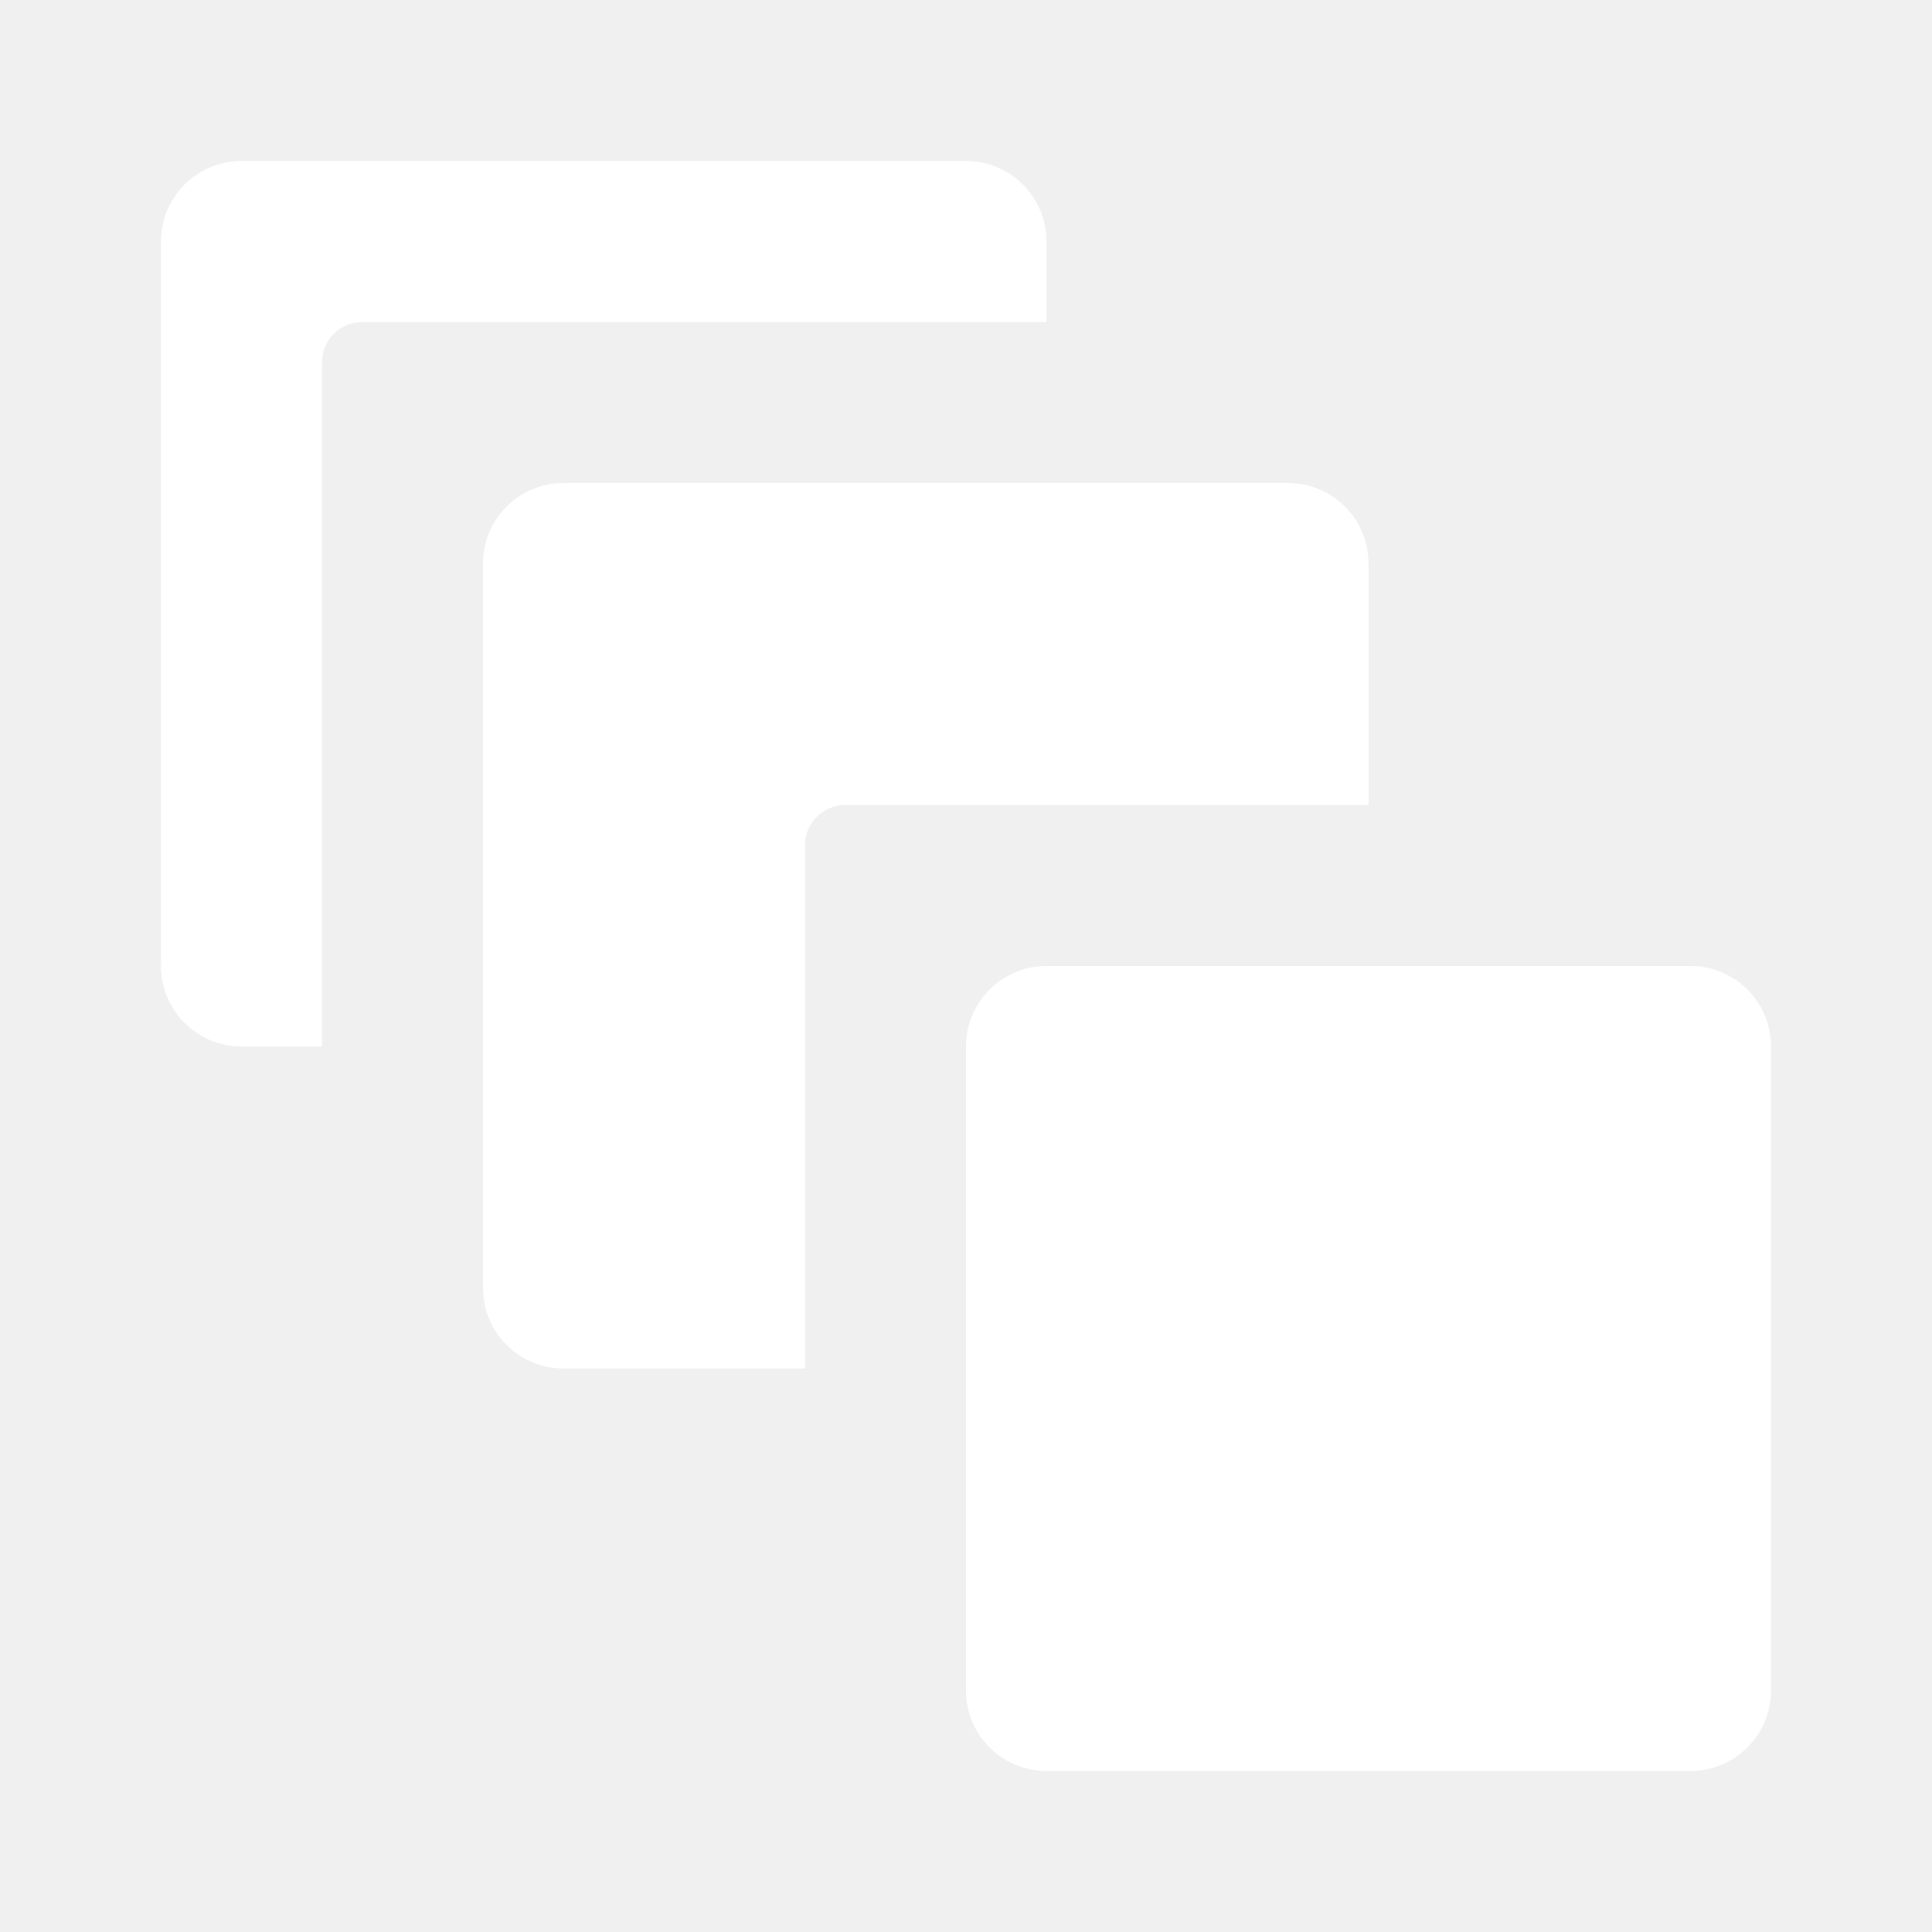
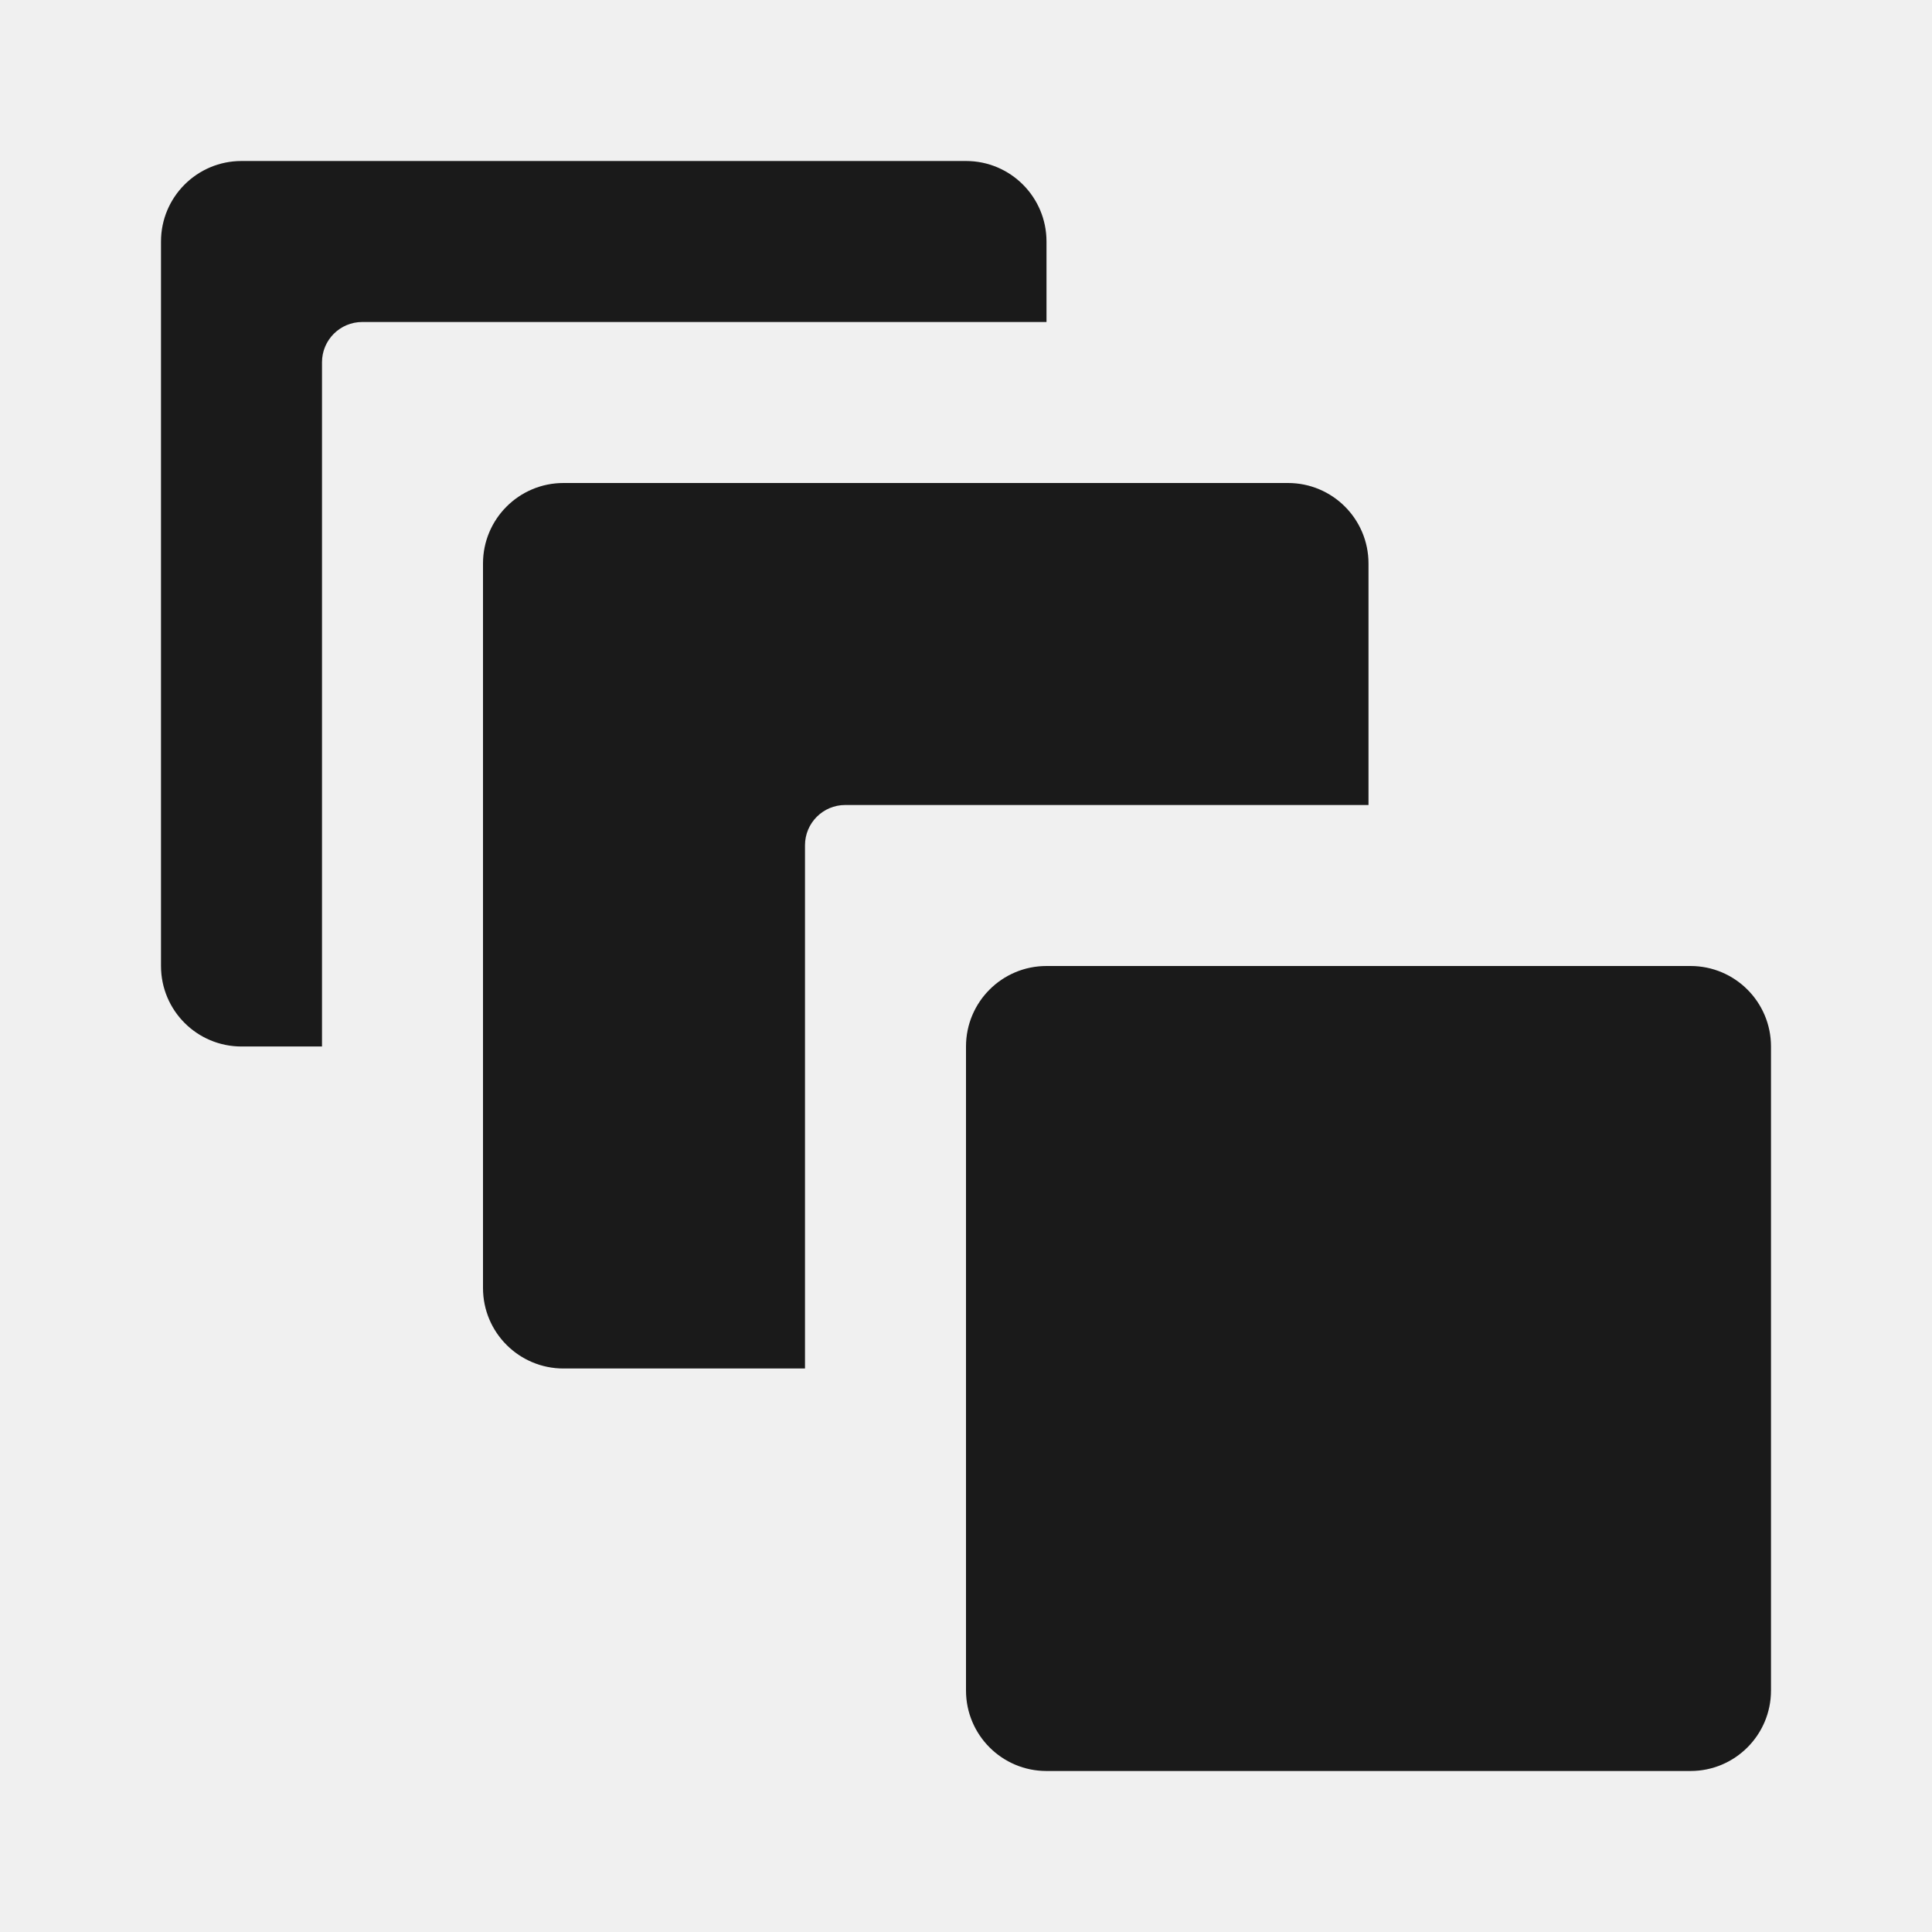
<svg xmlns="http://www.w3.org/2000/svg" xmlns:xlink="http://www.w3.org/1999/xlink" width="512px" height="512px" viewBox="0 0 512 512" version="1.1">
  <defs>
-     <path d="M0 0L512 0L512 512L0 512L0 0Z" id="path_1" />
+     <path d="M0 0L512 0L512 512L0 512L0 0L0 0Z" id="path_1" />
    <clipPath id="mask_1">
      <use xlink:href="#path_1" />
    </clipPath>
  </defs>
  <g id="fps1">
-     <path d="M0 0L512 0L512 512L0 512L0 0Z" id="Background" fill="#FFFFFF" fill-opacity="0" fill-rule="evenodd" stroke="none" />
-     <g clip-path="url(#mask_1)">
-       <path d="M469.333 277.333L469.333 448C469.333 459.782 459.782 469.333 448 469.333L277.333 469.333C265.551 469.333 256 459.782 256 448L256 277.333C256 265.551 265.551 256 277.333 256L448 256C459.782 256 469.333 265.551 469.333 277.333L469.333 277.333ZM149.333 128C137.551 128 128 137.551 128 149.333L128 341.333C128 353.115 137.551 362.667 149.333 362.667L213.333 362.667L213.333 224C213.333 218.109 218.109 213.333 224 213.333L362.667 213.333L362.667 149.333C362.667 137.551 353.115 128 341.333 128L149.333 128ZM64 277.333L85.333 277.333L85.333 96C85.333 90.109 90.109 85.333 96 85.333L277.333 85.333L277.333 64C277.333 52.218 267.782 42.667 256 42.667L64 42.667C52.218 42.667 42.667 52.218 42.667 64L42.667 256C42.667 267.782 52.218 277.333 64 277.333L64 277.333Z" id="Shape" fill="#FFFFFF" fill-rule="evenodd" stroke="none" />
+     <g id="fps1">
+       <path d="M0 0L512 0L512 512L0 512L0 0L0 0Z" id="Background" fill="#FFFFFF" fill-opacity="0" fill-rule="evenodd" stroke="none" />
+       <g id="Mask-Group">
+         <path d="M0 0L512 0L512 512L0 512L0 0L0 0Z" id="path_1" fill="none" stroke="none" />
+         <g clip-path="url(#mask_1)">
+           <g id="Group" transform="translate(42.6667 42.6667)">
+             <path d="M426.666 234.666L426.666 405.333C426.666 417.115 417.115 426.666 405.333 426.666L234.666 426.666C222.884 426.666 213.333 417.115 213.333 405.333L213.333 234.666C213.333 222.884 222.884 213.333 234.666 213.333L405.333 213.333C417.115 213.333 426.666 222.884 426.666 234.666L426.666 234.666L426.666 234.666ZM106.666 85.333C94.884 85.333 85.333 94.884 85.333 106.666L85.333 298.666C85.333 310.448 94.884 320 106.666 320L170.666 320L170.666 181.333C170.666 175.442 175.442 170.666 181.333 170.666L320 170.666L320 106.666C320 94.884 310.448 85.333 298.666 85.333L106.666 85.333L106.666 85.333ZM21.333 234.666L42.667 234.666L42.667 53.333C42.667 47.442 47.442 42.667 53.333 42.667L234.666 42.667L234.666 21.333C234.666 9.551 225.115 0 213.333 0L21.333 0C9.551 0 0 9.551 0 21.333L0 213.333C0 225.115 9.551 234.666 21.333 234.666L21.333 234.666L21.333 234.666Z" id="Shape" fill="#1A1A1A" fill-rule="evenodd" stroke="none" />
+           </g>
+         </g>
+       </g>
    </g>
  </g>
</svg>
